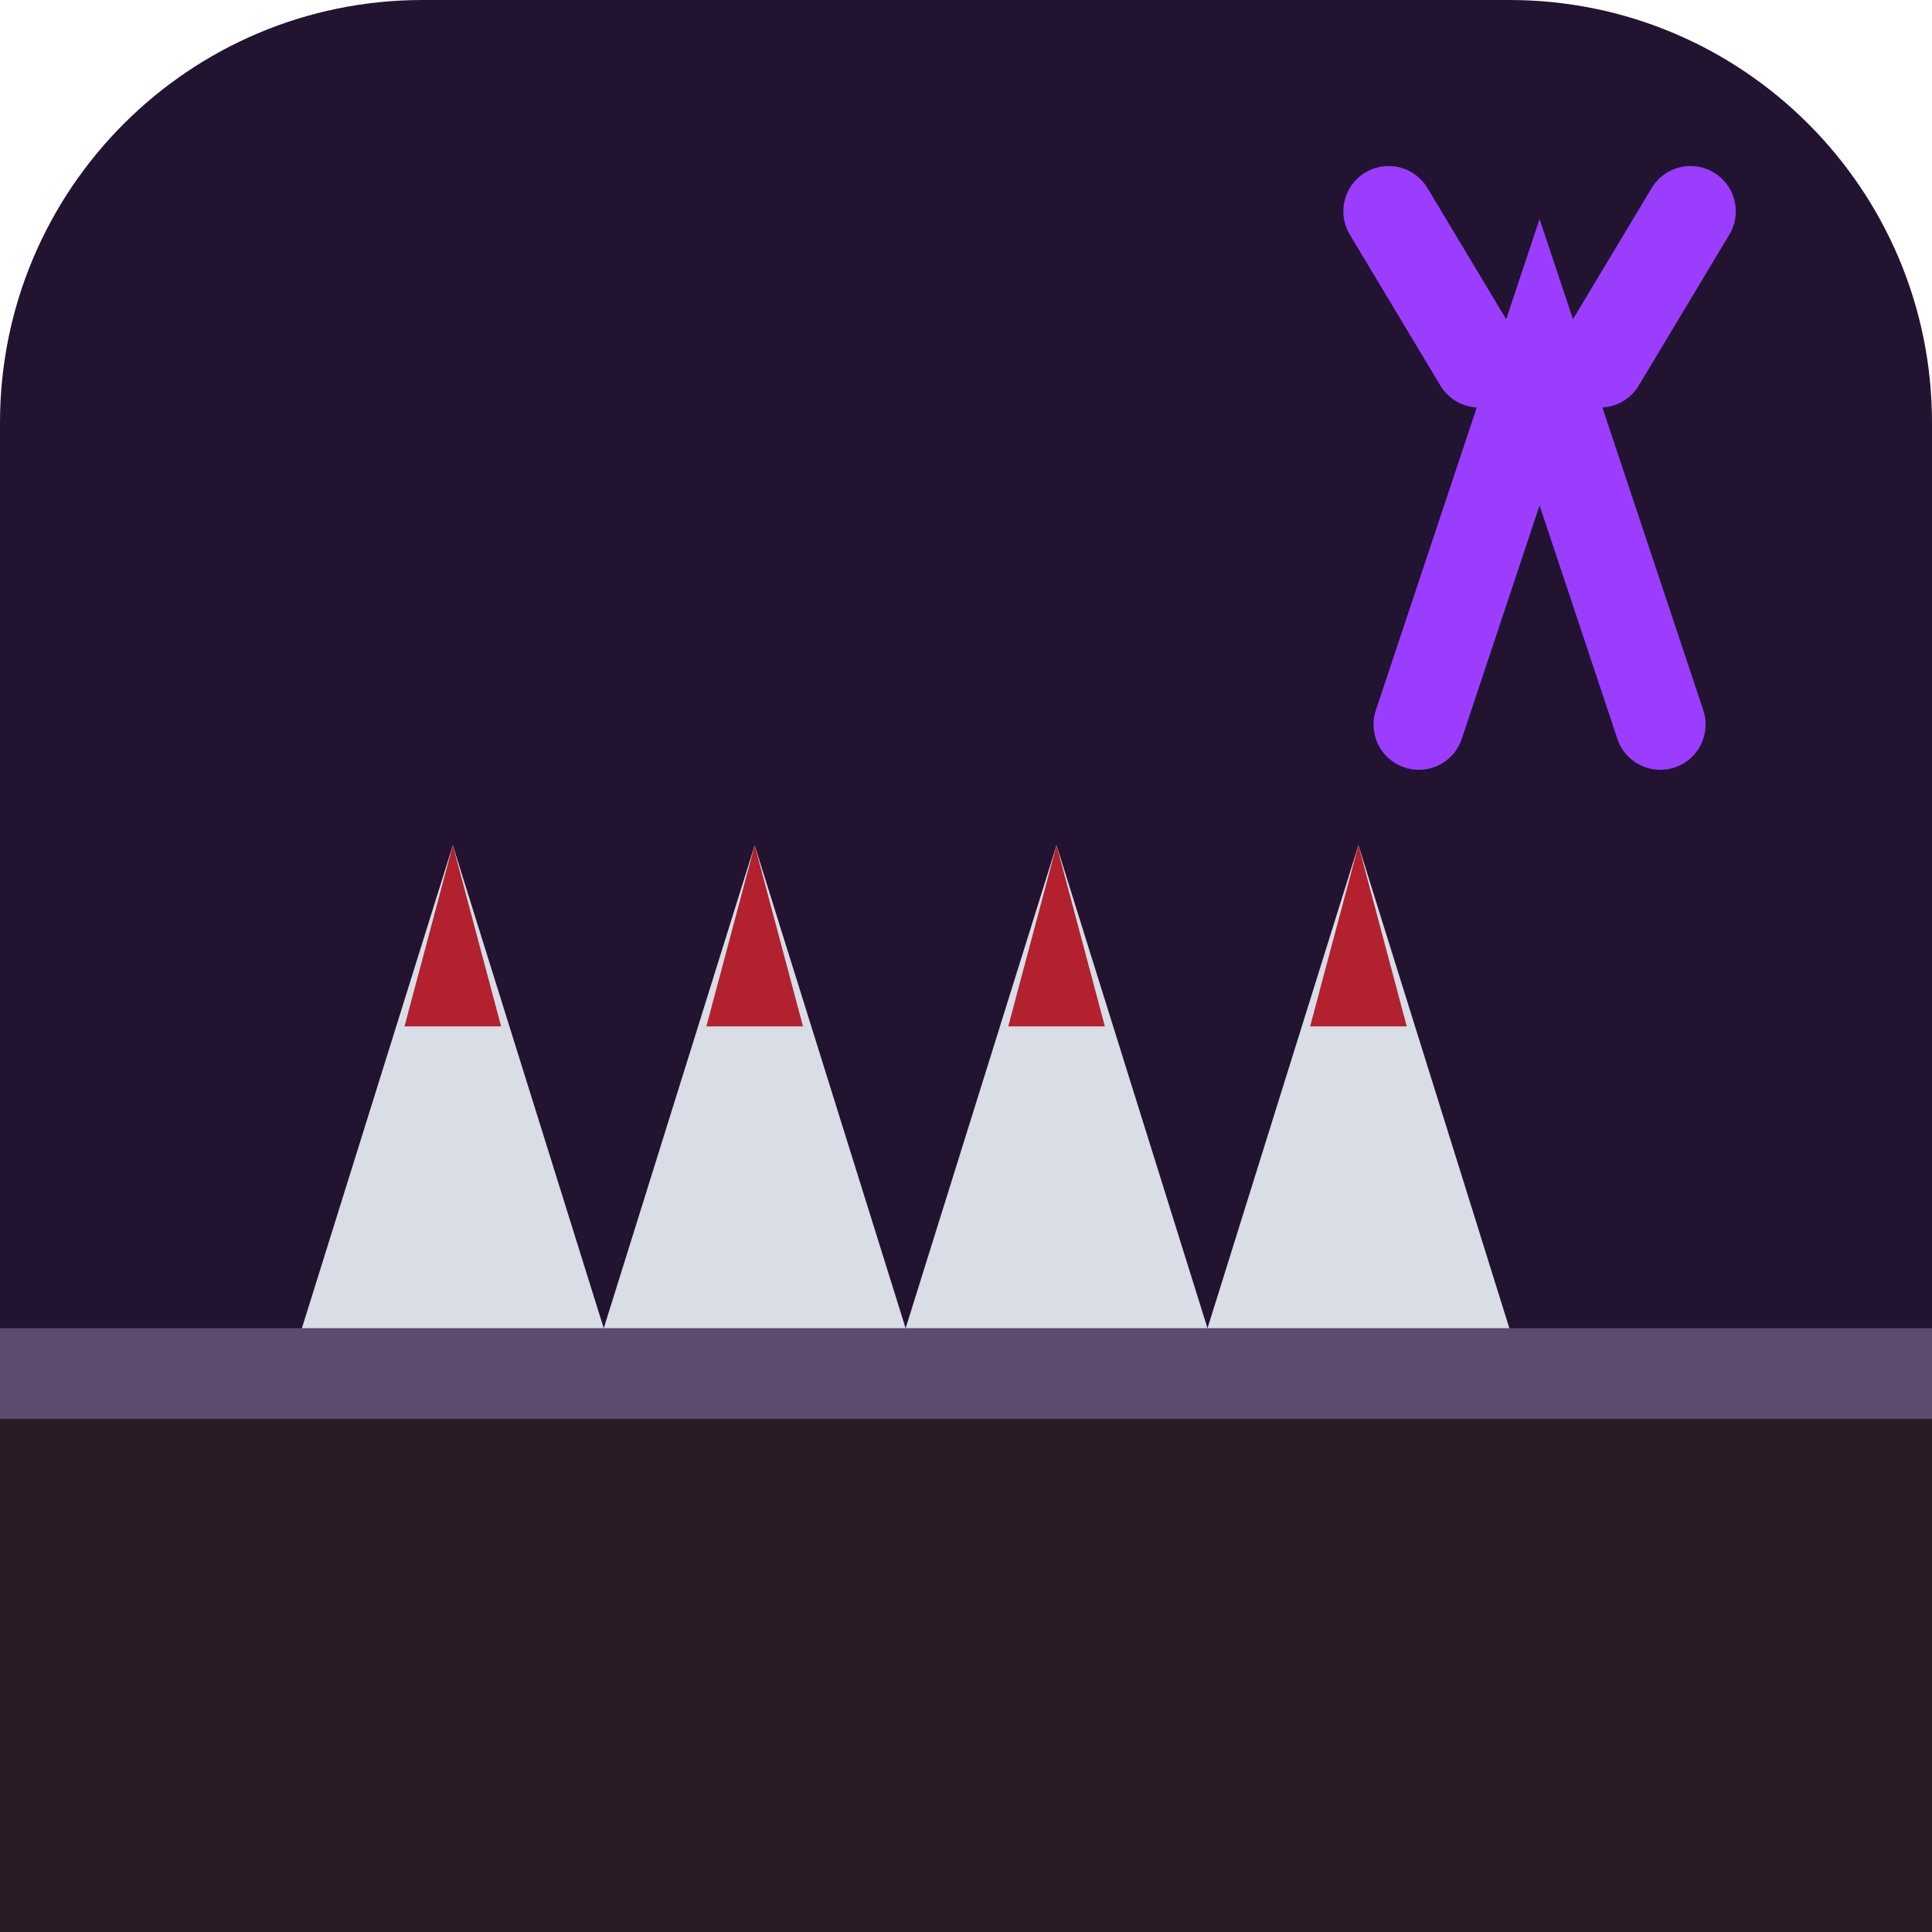
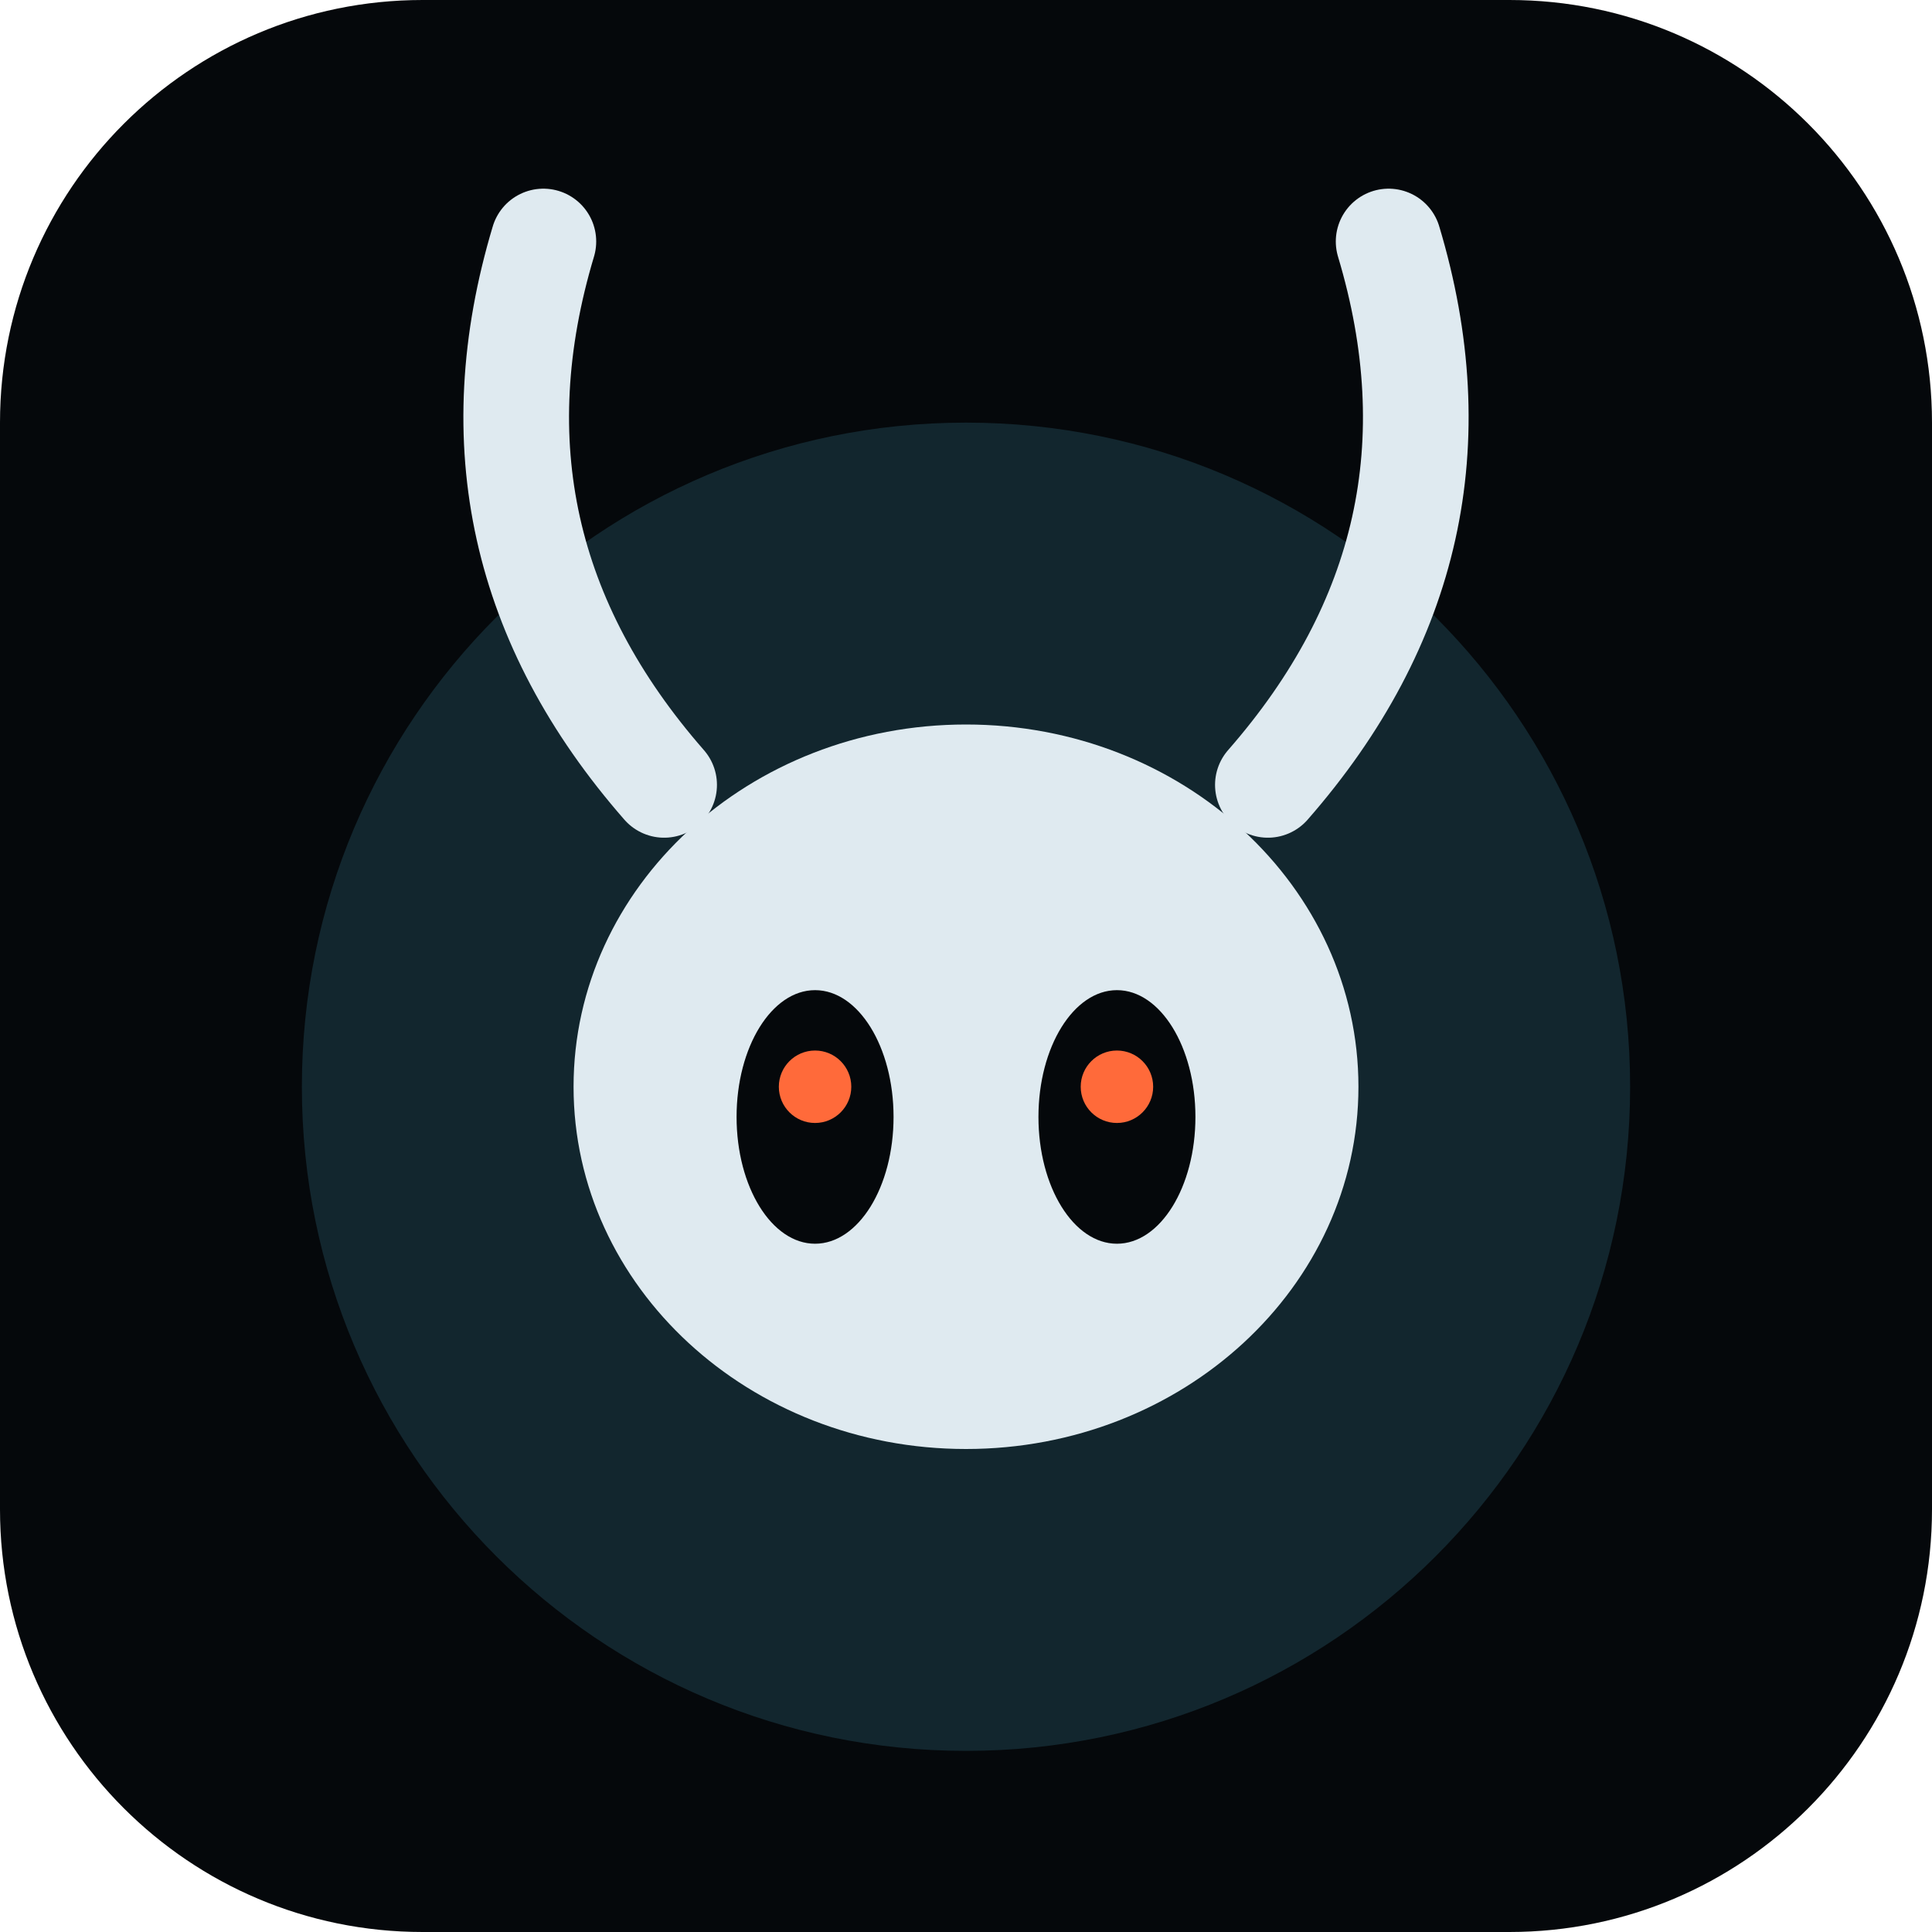
<svg xmlns="http://www.w3.org/2000/svg" viewBox="0 0 64 64">
-   <rect width="64" height="64" rx="14" fill="#221430" />
-   <rect x="0" y="44" width="64" height="20" fill="#2b1b26" />
-   <rect x="0" y="44" width="64" height="3" fill="#5e4a6e" />
-   <g fill="#d8dde6">
-     <path d="M10 44l5-16 5 16z" />
-     <path d="M20 44l5-16 5 16z" />
-     <path d="M30 44l5-16 5 16z" />
-     <path d="M40 44l5-16 5 16z" />
-   </g>
-   <g fill="#b3202e">
-     <path d="M13.4 34l1.6-6 1.6 6z" />
-     <path d="M23.4 34l1.6-6 1.6 6z" />
-     <path d="M33.4 34l1.6-6 1.6 6z" />
-     <path d="M43.4 34l1.6-6 1.6 6z" />
-   </g>
-   <path d="M47 24l4-12 4 12M49 12l-3-5M53 12l3-5" stroke="#9b3dff" stroke-width="3" fill="none" stroke-linecap="round" />
+   <rect width="64" height="64" rx="14" fill="#05080b" />
+   <circle cx="32" cy="36" r="22" fill="#12262e" />
+   <path d="M22 26Q15 18 18 8M42 26q7-8 4-18" stroke="#dfeaf0" stroke-width="3.5" fill="none" stroke-linecap="round" />
+   <ellipse cx="32" cy="36" rx="13" ry="12" fill="#dfeaf0" />
+   <ellipse cx="27" cy="37" rx="2.6" ry="4.2" fill="#05080b" />
+   <ellipse cx="37" cy="37" rx="2.6" ry="4.2" fill="#05080b" />
+   <circle cx="27" cy="36" r="1.2" fill="#ff6a3a" />
+   <circle cx="37" cy="36" r="1.2" fill="#ff6a3a" />
</svg>
